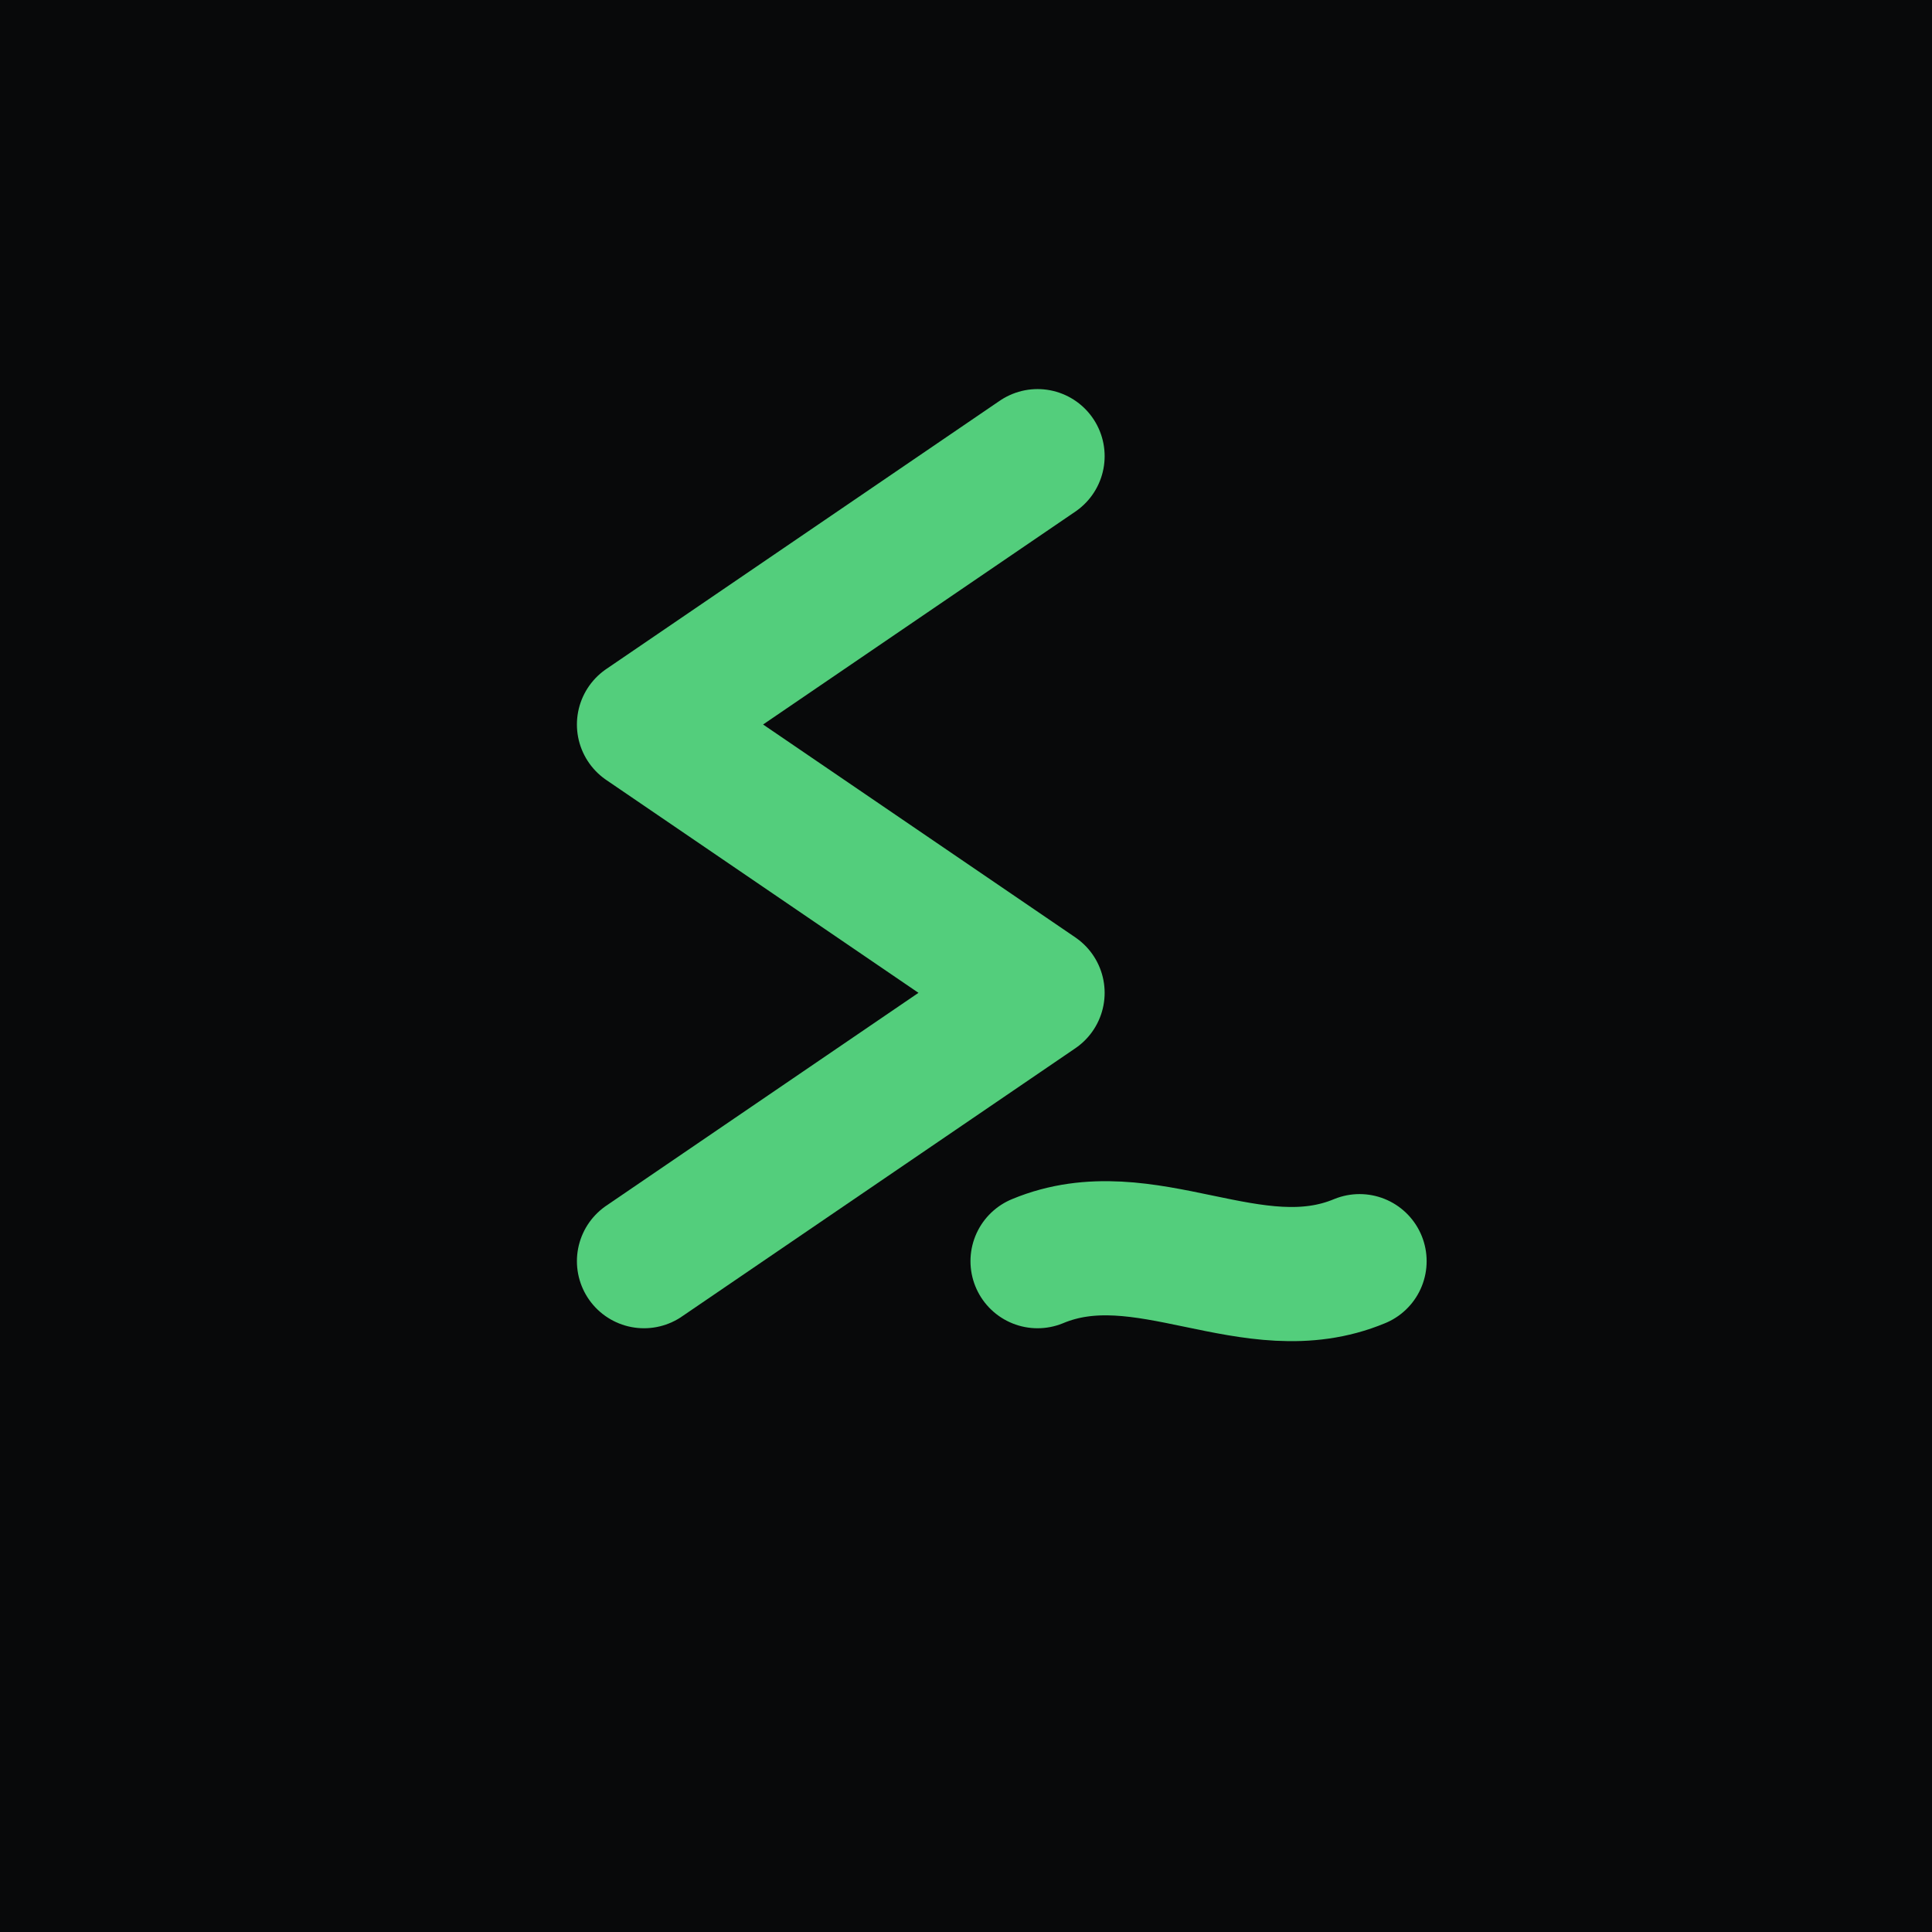
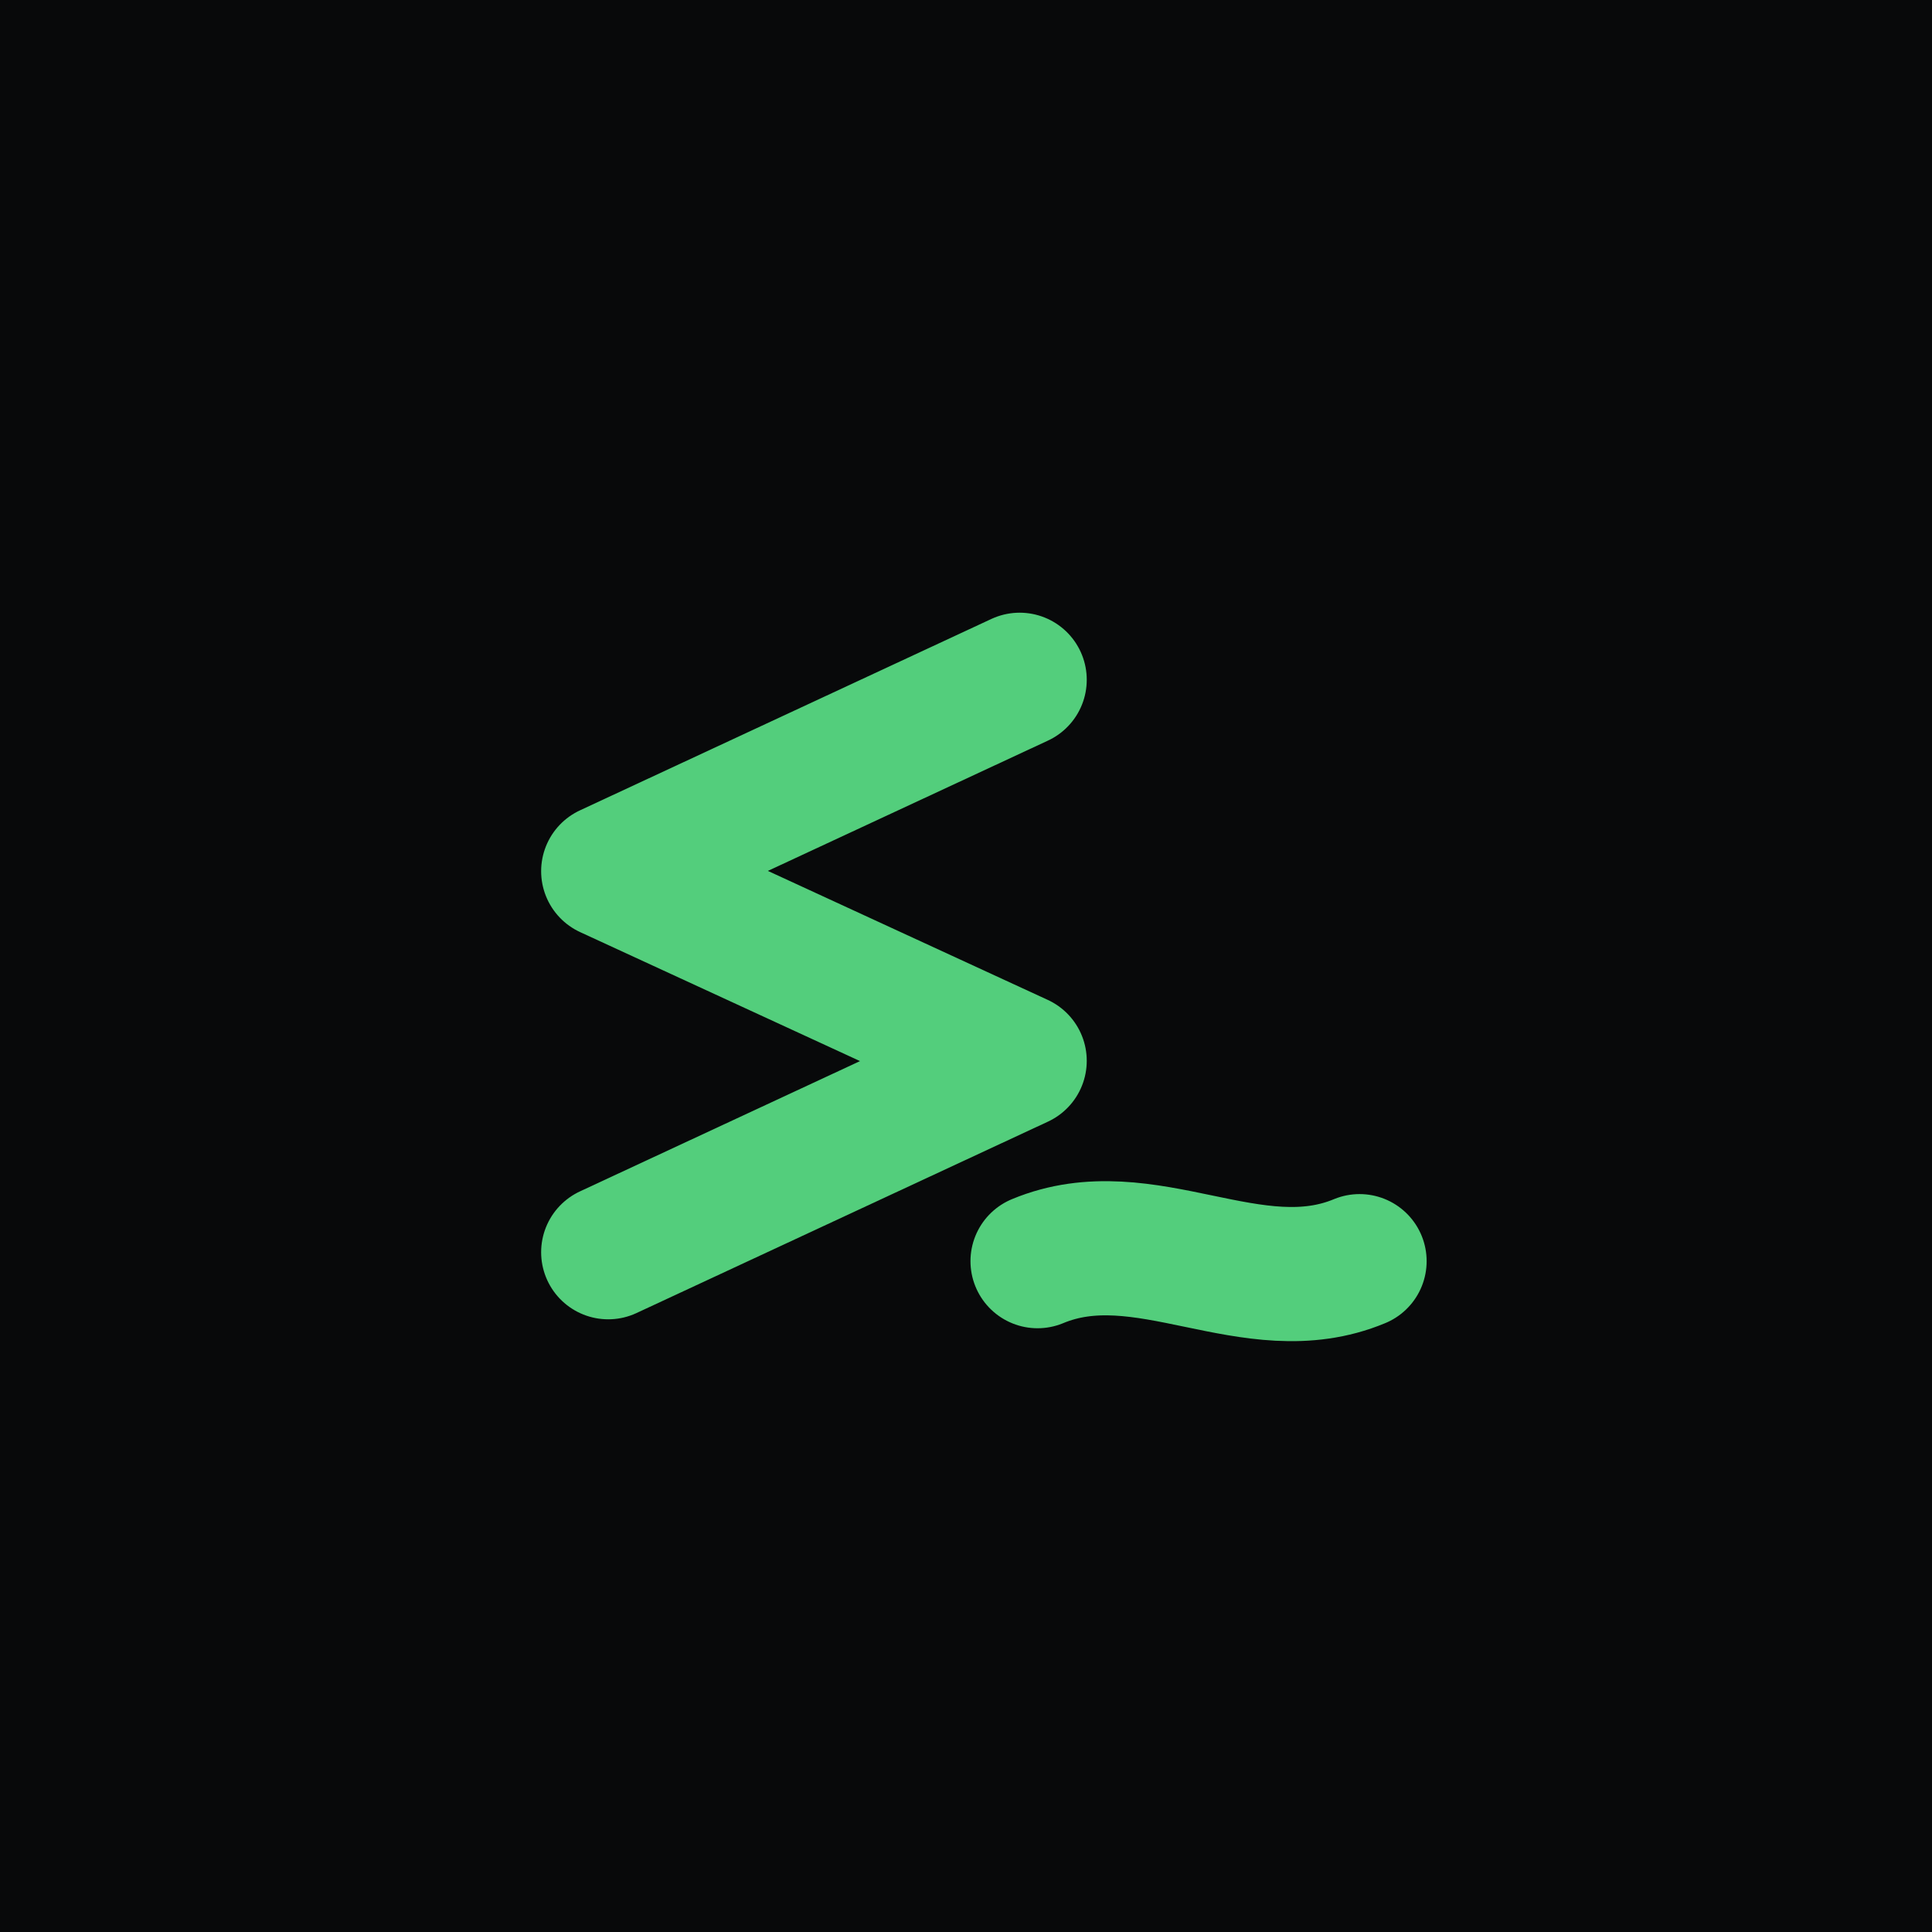
<svg xmlns="http://www.w3.org/2000/svg" width="108" height="108" viewBox="0 0 108 108">
  <rect id="bg" width="108" height="108" fill="#08090A" />
  <g id="fg" fill="none" stroke="#53CE7C" stroke-width="7.5" stroke-linecap="round" stroke-linejoin="round">
-     <path d="M 58 25.5 L 36 40.5 L 58 55.5 L 36 70.5" />
+     <path d="M 57 38 L 34 48.7 L 57 59.3 L 34 70" />
    <path d="M 58 70.5 C 64 68 70 73 76 70.5" />
  </g>
</svg>
